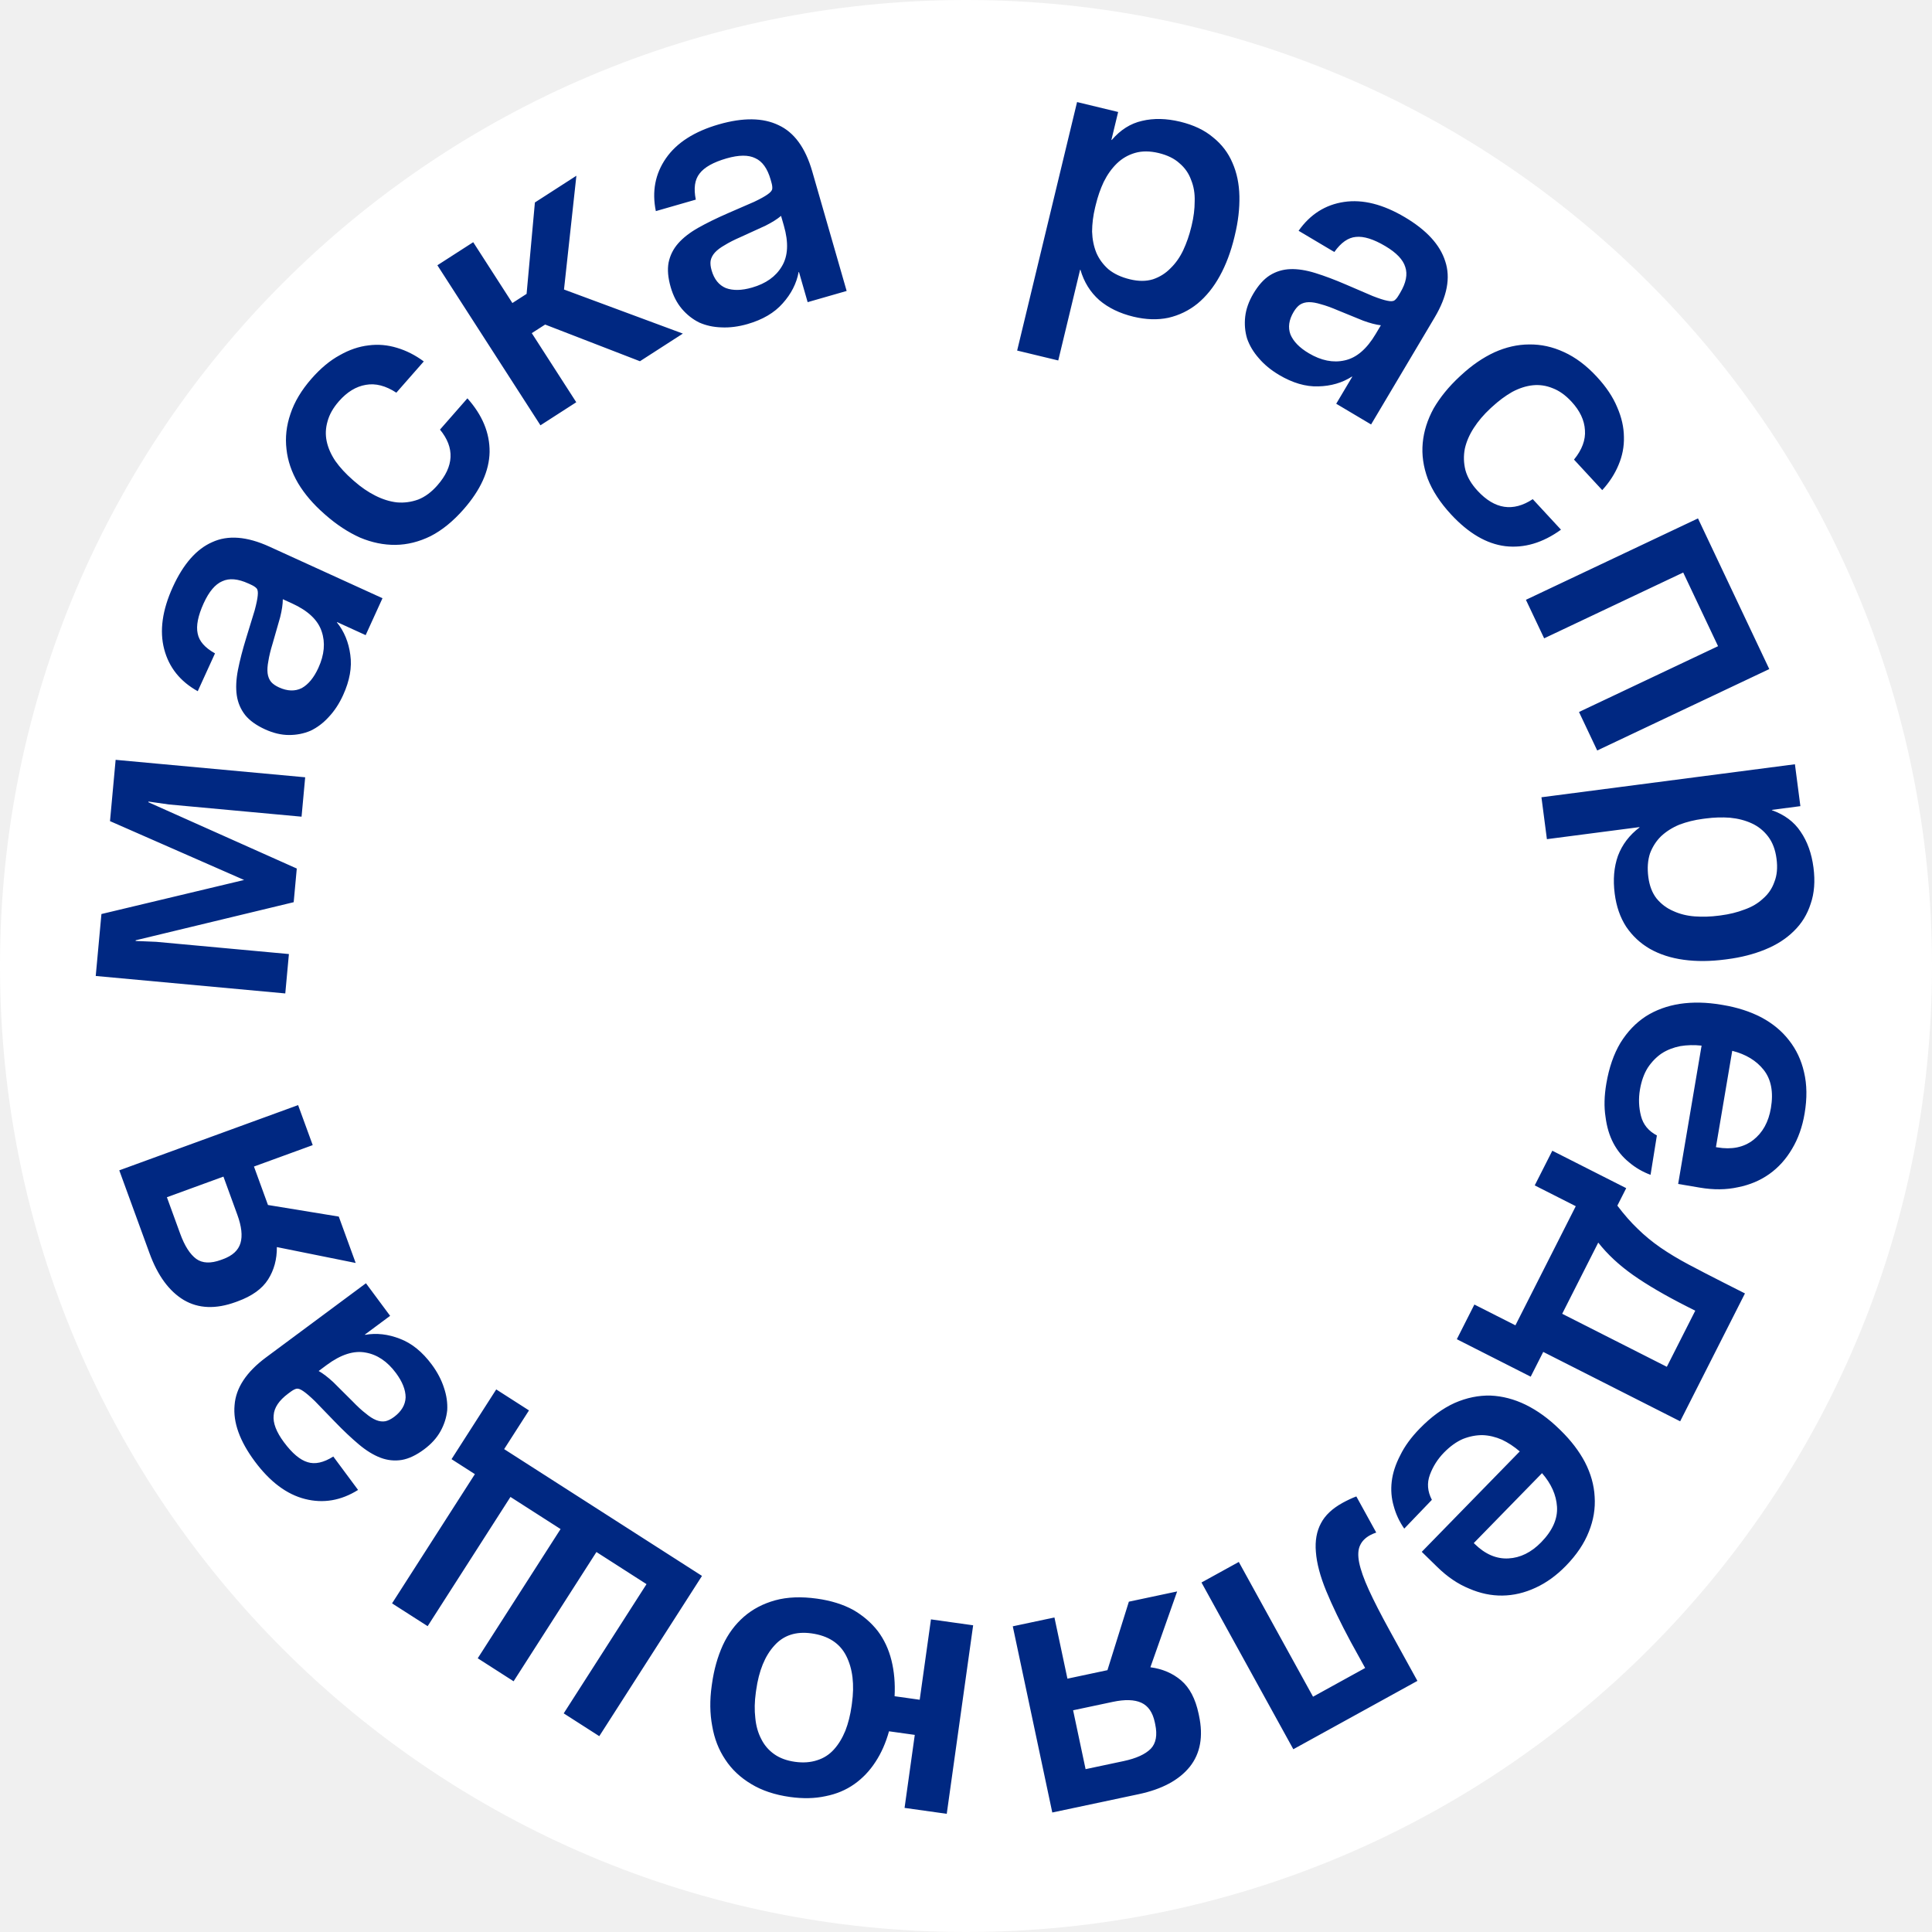
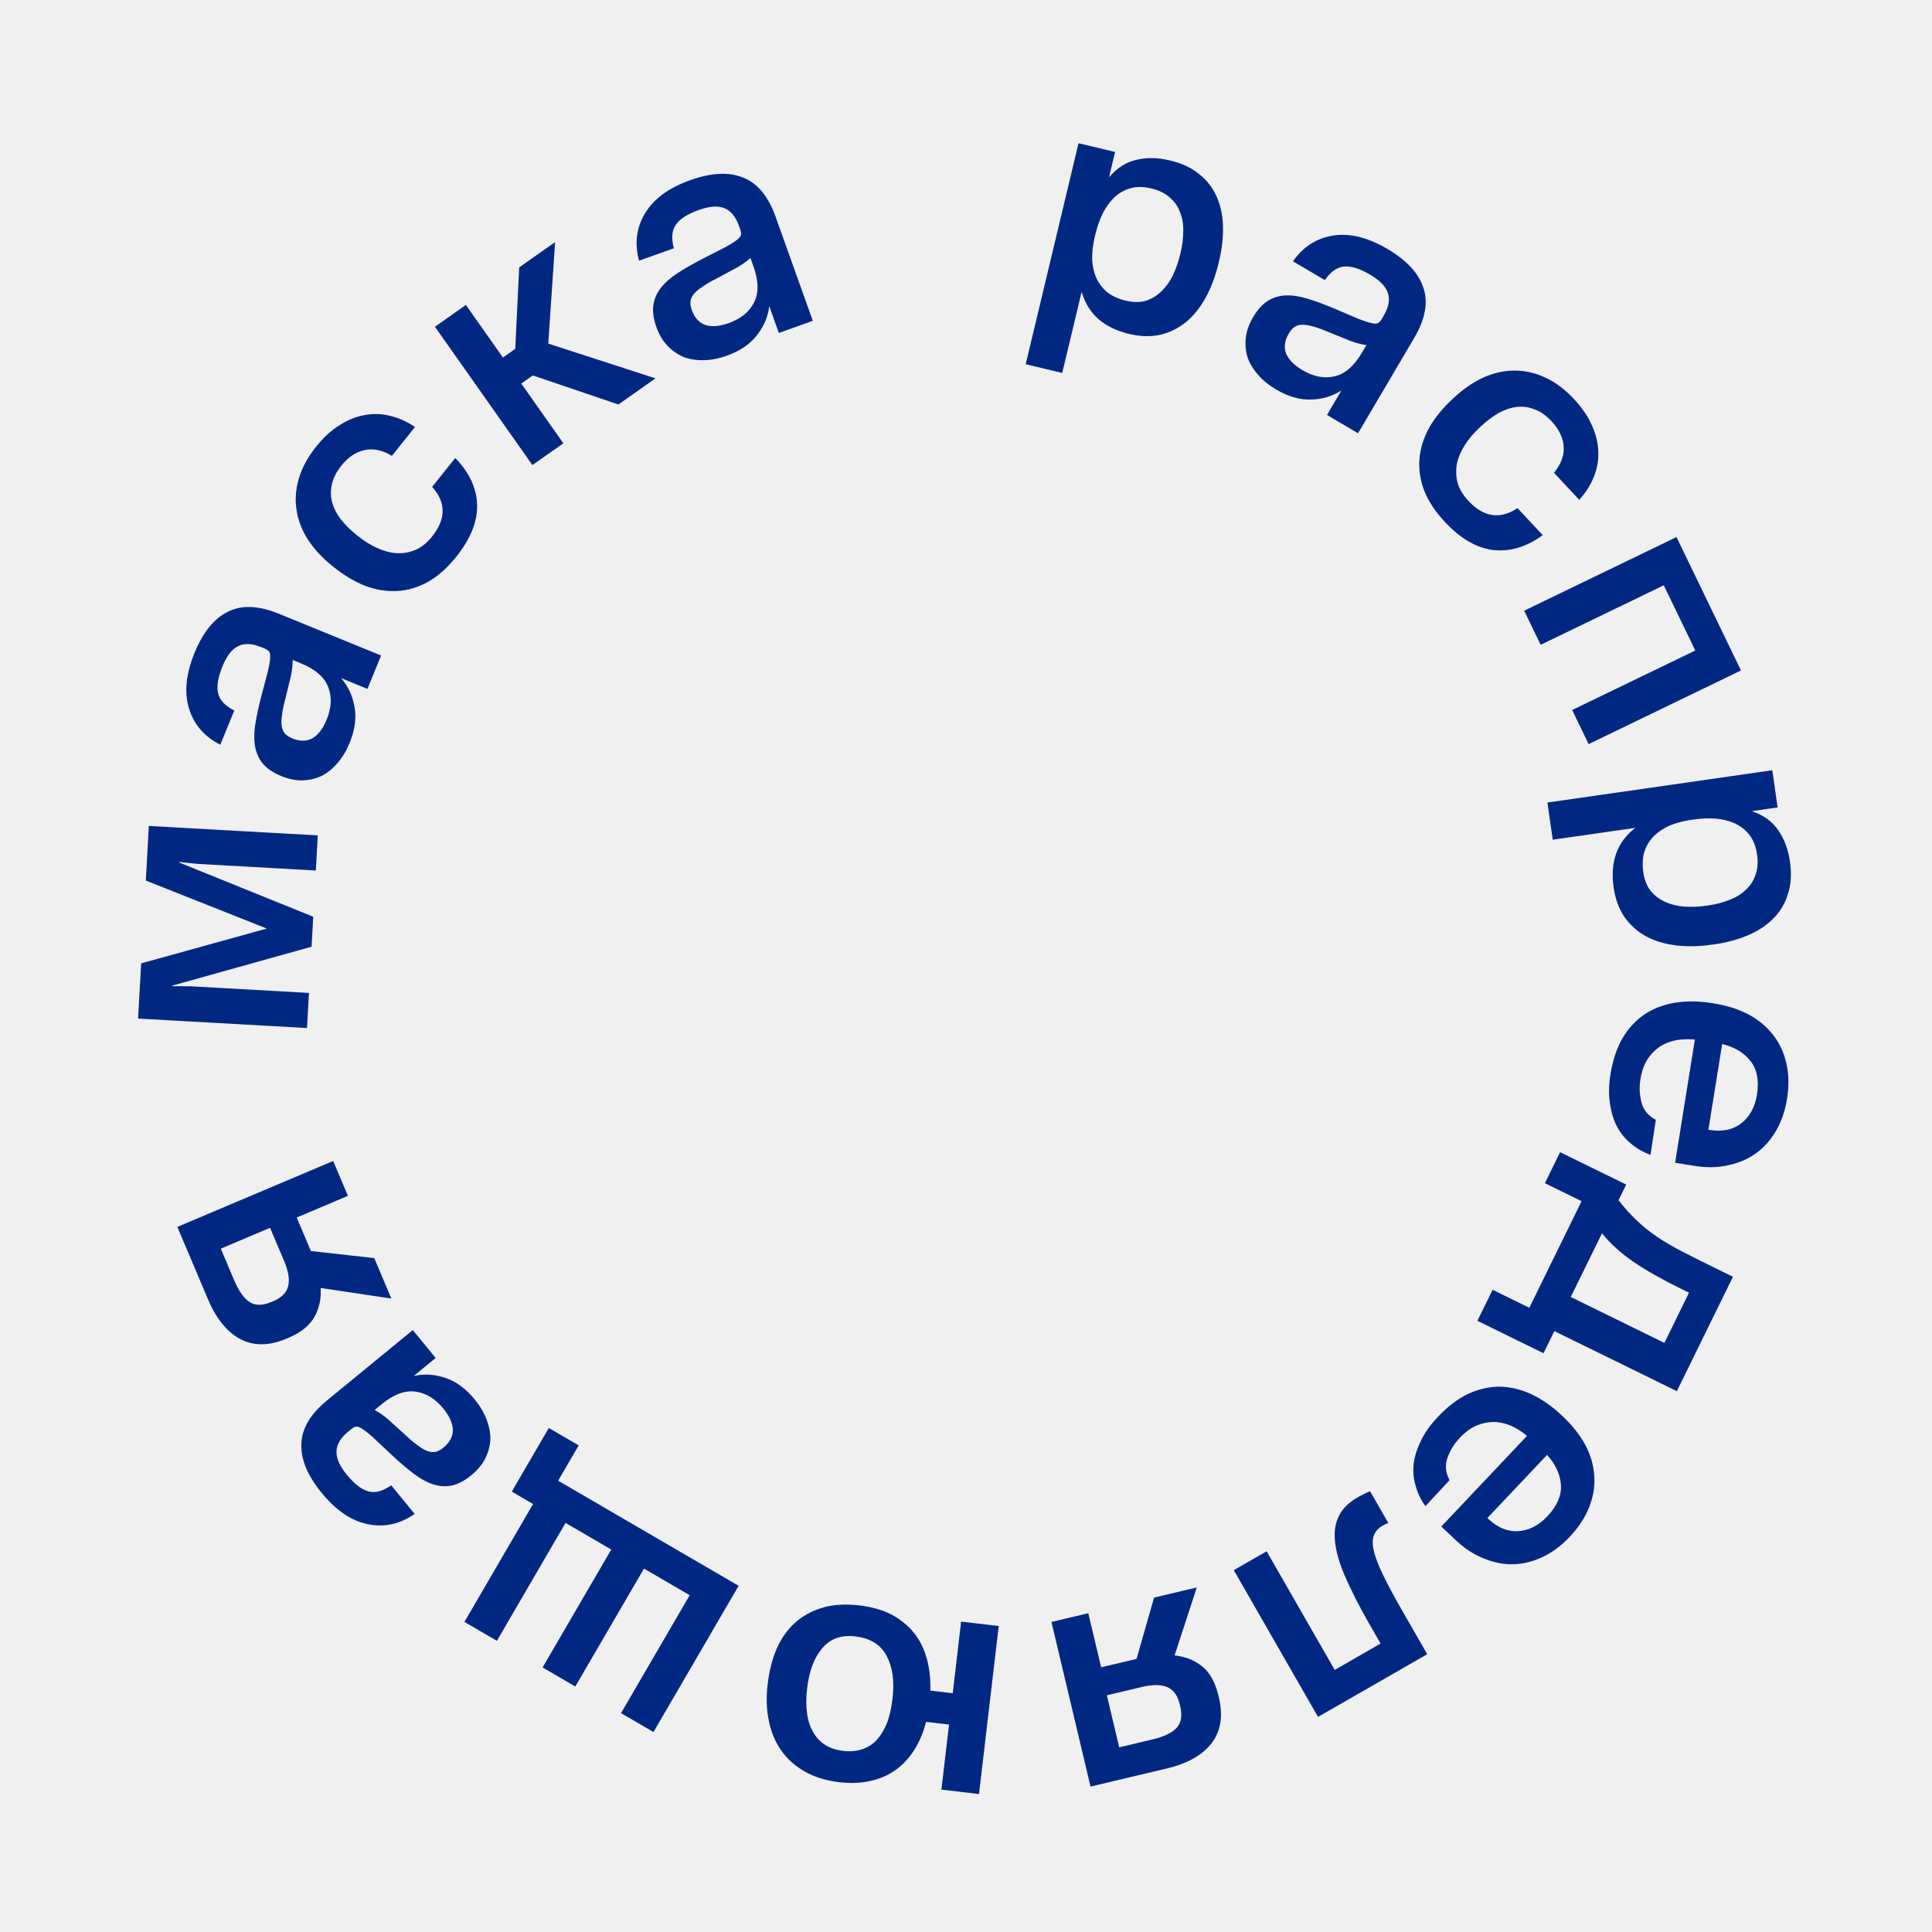
- <svg xmlns="http://www.w3.org/2000/svg" width="80" height="80" viewBox="0 0 80 80" fill="none">
-   <g clip-path="url(#clip0_8397_50)">
-     <path d="M40 80C62.091 80 80 62.091 80 40C80 17.909 62.091 0 40 0C17.909 0 0 17.909 0 40C0 62.091 17.909 80 40 80Z" fill="white" />
-     <path d="M44.599 4.226L46.3 4.637L46.021 5.793L46.035 5.797C46.396 5.375 46.815 5.111 47.291 5.005C47.77 4.89 48.296 4.902 48.867 5.039C49.421 5.173 49.873 5.387 50.224 5.683C50.587 5.972 50.857 6.325 51.034 6.743C51.214 7.151 51.31 7.611 51.321 8.122C51.332 8.634 51.27 9.171 51.134 9.733L51.115 9.815C50.968 10.423 50.767 10.96 50.51 11.426C50.254 11.893 49.946 12.274 49.586 12.572C49.229 12.86 48.826 13.056 48.379 13.159C47.934 13.253 47.453 13.238 46.935 13.114C46.364 12.976 45.891 12.746 45.517 12.426C45.145 12.096 44.886 11.679 44.739 11.173L44.725 11.169L43.82 14.926L42.118 14.516L44.599 4.226ZM46.79 11.566C47.144 11.652 47.461 11.651 47.741 11.565C48.023 11.47 48.266 11.317 48.47 11.107C48.684 10.899 48.859 10.649 48.997 10.356C49.137 10.054 49.246 9.739 49.325 9.412L49.345 9.331C49.428 8.986 49.469 8.655 49.469 8.338C49.48 8.014 49.431 7.719 49.322 7.453C49.225 7.18 49.064 6.949 48.841 6.761C48.629 6.566 48.341 6.425 47.978 6.337C47.615 6.25 47.289 6.248 47 6.332C46.711 6.416 46.46 6.562 46.247 6.769C46.033 6.977 45.852 7.231 45.703 7.531C45.565 7.824 45.456 8.139 45.375 8.475L45.345 8.597C45.264 8.933 45.223 9.264 45.221 9.59C45.231 9.909 45.29 10.201 45.398 10.468C45.509 10.725 45.675 10.952 45.897 11.149C46.129 11.34 46.427 11.479 46.79 11.566ZM52.962 15.524C52.625 15.323 52.344 15.092 52.121 14.828C51.901 14.578 51.74 14.309 51.64 14.021C51.552 13.73 51.526 13.427 51.561 13.112C51.597 12.796 51.71 12.478 51.9 12.157C52.105 11.812 52.331 11.56 52.577 11.403C52.835 11.241 53.12 11.155 53.43 11.144C53.741 11.133 54.088 11.188 54.473 11.308C54.858 11.428 55.283 11.588 55.75 11.79C56.217 11.991 56.58 12.147 56.84 12.258C57.104 12.361 57.305 12.426 57.441 12.452C57.585 12.484 57.686 12.478 57.743 12.437C57.801 12.395 57.858 12.326 57.915 12.229L57.98 12.121C58.223 11.712 58.292 11.357 58.189 11.056C58.098 10.753 57.824 10.465 57.366 10.193C56.877 9.902 56.469 9.775 56.145 9.81C55.825 9.837 55.527 10.045 55.252 10.435L53.772 9.556C54.252 8.875 54.879 8.477 55.654 8.362C56.428 8.246 57.268 8.458 58.175 8.996C59.074 9.53 59.63 10.138 59.844 10.819C60.071 11.496 59.925 12.273 59.405 13.147L56.774 17.576L55.33 16.718L55.995 15.599L55.983 15.592C55.579 15.851 55.113 15.987 54.585 15.999C54.065 16.016 53.524 15.857 52.962 15.524ZM54.194 14.627C54.708 14.932 55.203 15.031 55.68 14.923C56.164 14.82 56.592 14.456 56.964 13.83L57.179 13.469C56.975 13.446 56.731 13.382 56.446 13.278C56.165 13.165 55.815 13.023 55.397 12.85C55.129 12.735 54.897 12.651 54.7 12.599C54.507 12.539 54.34 12.51 54.197 12.512C54.055 12.514 53.931 12.549 53.826 12.617C53.733 12.681 53.646 12.782 53.565 12.918C53.37 13.247 53.326 13.558 53.435 13.85C53.556 14.139 53.809 14.399 54.194 14.627ZM60.084 21.3C59.635 20.814 59.313 20.322 59.121 19.826C58.936 19.324 58.866 18.829 58.912 18.342C58.957 17.855 59.108 17.379 59.363 16.913C59.633 16.448 59.993 16.006 60.445 15.588L60.507 15.531C60.945 15.125 61.4 14.813 61.871 14.593C62.355 14.374 62.838 14.264 63.32 14.263C63.809 14.256 64.287 14.36 64.754 14.576C65.235 14.793 65.691 15.135 66.121 15.601C66.508 16.018 66.789 16.439 66.964 16.862C67.146 17.278 67.239 17.688 67.243 18.091C67.254 18.488 67.18 18.875 67.02 19.252C66.867 19.622 66.642 19.97 66.345 20.295L65.176 19.031C65.509 18.622 65.66 18.215 65.629 17.811C65.606 17.4 65.42 17.006 65.071 16.63C64.824 16.363 64.564 16.177 64.29 16.074C64.024 15.965 63.751 15.925 63.472 15.953C63.194 15.982 62.91 16.073 62.62 16.227C62.336 16.388 62.054 16.598 61.773 16.858L61.711 16.915C61.437 17.169 61.209 17.437 61.026 17.721C60.843 18.004 60.72 18.29 60.656 18.578C60.598 18.873 60.606 19.171 60.681 19.471C60.762 19.765 60.929 20.048 61.183 20.322C61.892 21.09 62.654 21.205 63.468 20.669L64.637 21.933C63.883 22.478 63.114 22.706 62.332 22.616C61.556 22.52 60.807 22.081 60.084 21.3ZM70.31 21.466L73.262 27.705L66.137 31.076L65.383 29.482L71.141 26.757L69.698 23.707L63.94 26.432L63.185 24.837L70.31 21.466ZM74.324 31.646L74.55 33.381L73.37 33.535L73.371 33.549C73.895 33.735 74.291 34.031 74.56 34.439C74.839 34.845 75.016 35.339 75.092 35.922C75.166 36.487 75.127 36.986 74.977 37.42C74.837 37.861 74.604 38.24 74.278 38.556C73.961 38.87 73.566 39.124 73.092 39.317C72.618 39.511 72.095 39.645 71.521 39.719L71.438 39.73C70.817 39.811 70.244 39.815 69.717 39.742C69.19 39.67 68.723 39.519 68.317 39.289C67.919 39.059 67.593 38.753 67.336 38.373C67.088 37.991 66.93 37.536 66.862 37.008C66.786 36.425 66.831 35.902 66.996 35.438C67.171 34.973 67.468 34.581 67.888 34.263L67.886 34.249L64.054 34.748L63.828 33.013L74.324 31.646ZM68.254 36.319C68.301 36.68 68.415 36.975 68.596 37.206C68.786 37.435 69.015 37.608 69.284 37.723C69.555 37.848 69.852 37.922 70.175 37.946C70.507 37.969 70.84 37.959 71.173 37.915L71.256 37.904C71.608 37.858 71.932 37.779 72.228 37.665C72.534 37.559 72.792 37.408 73.001 37.211C73.222 37.022 73.379 36.79 73.475 36.514C73.582 36.246 73.611 35.927 73.562 35.557C73.514 35.187 73.399 34.882 73.217 34.642C73.035 34.402 72.809 34.219 72.539 34.095C72.269 33.97 71.967 33.892 71.633 33.86C71.31 33.836 70.977 33.846 70.635 33.891L70.51 33.907C70.167 33.952 69.844 34.032 69.539 34.147C69.244 34.27 68.992 34.43 68.782 34.626C68.582 34.822 68.429 35.058 68.324 35.336C68.229 35.621 68.206 35.949 68.254 36.319ZM66.514 44.873C66.626 44.21 66.821 43.647 67.099 43.182C67.385 42.72 67.736 42.353 68.151 42.083C68.564 41.821 69.034 41.65 69.558 41.568C70.093 41.488 70.663 41.5 71.271 41.603L71.354 41.617C71.943 41.716 72.468 41.886 72.929 42.125C73.398 42.375 73.78 42.69 74.075 43.071C74.379 43.454 74.588 43.897 74.702 44.399C74.824 44.911 74.831 45.481 74.725 46.107C74.632 46.659 74.46 47.145 74.208 47.567C73.956 47.997 73.641 48.346 73.264 48.614C72.888 48.881 72.455 49.064 71.965 49.161C71.483 49.268 70.957 49.274 70.386 49.177L69.489 49.025L70.459 43.297C70.152 43.264 69.857 43.271 69.575 43.318C69.291 43.374 69.037 43.473 68.814 43.615C68.59 43.766 68.395 43.965 68.231 44.212C68.075 44.46 67.967 44.764 67.906 45.122C67.844 45.49 67.858 45.853 67.949 46.209C68.04 46.565 68.26 46.834 68.608 47.016L68.346 48.647C68.016 48.525 67.719 48.352 67.454 48.127C67.188 47.912 66.972 47.648 66.807 47.336C66.642 47.024 66.533 46.66 66.481 46.244C66.417 45.836 66.428 45.379 66.514 44.873ZM71.053 47.501L71.108 47.51C71.707 47.612 72.202 47.511 72.594 47.208C72.986 46.905 73.231 46.464 73.329 45.884C73.441 45.222 73.341 44.694 73.029 44.3C72.725 43.917 72.291 43.654 71.728 43.512L71.053 47.501ZM67.338 49.199L66.971 49.923C67.253 50.296 67.535 50.617 67.817 50.886C68.104 51.167 68.418 51.425 68.759 51.661C69.108 51.901 69.493 52.132 69.913 52.356C70.342 52.584 70.831 52.837 71.38 53.115L72.255 53.558L69.572 58.853L63.902 55.98L63.383 57.005L60.324 55.454L61.051 54.018L62.75 54.879L65.249 49.946L63.55 49.085L64.278 47.649L67.338 49.199ZM64.687 54.401L69.02 56.596L70.197 54.273L69.835 54.09C68.944 53.638 68.206 53.207 67.619 52.794C67.041 52.386 66.562 51.939 66.18 51.453L64.687 54.401ZM58.79 59.151C59.259 58.67 59.74 58.317 60.233 58.094C60.731 57.876 61.228 57.775 61.724 57.788C62.212 57.809 62.696 57.935 63.174 58.167C63.658 58.405 64.121 58.739 64.562 59.17L64.622 59.228C65.05 59.646 65.385 60.084 65.628 60.543C65.871 61.015 66.006 61.492 66.031 61.974C66.064 62.462 65.984 62.944 65.792 63.422C65.6 63.913 65.282 64.385 64.839 64.839C64.447 65.24 64.029 65.542 63.582 65.746C63.13 65.956 62.672 66.063 62.21 66.069C61.748 66.075 61.288 65.978 60.831 65.779C60.373 65.593 59.937 65.298 59.523 64.894L58.872 64.258L62.93 60.1C62.696 59.899 62.45 59.737 62.191 59.614C61.926 59.499 61.661 59.436 61.397 59.426C61.126 59.423 60.853 59.475 60.577 59.584C60.308 59.7 60.046 59.888 59.792 60.148C59.531 60.415 59.337 60.721 59.209 61.066C59.081 61.411 59.109 61.757 59.291 62.105L58.147 63.297C57.946 63.009 57.8 62.697 57.71 62.361C57.614 62.033 57.587 61.693 57.629 61.343C57.67 60.992 57.788 60.631 57.982 60.259C58.162 59.888 58.431 59.518 58.79 59.151ZM61.026 63.895L61.066 63.934C61.5 64.358 61.964 64.557 62.459 64.531C62.953 64.506 63.406 64.282 63.817 63.862C64.286 63.381 64.505 62.89 64.472 62.388C64.44 61.9 64.233 61.438 63.852 61L61.026 63.895ZM55.591 62.231C55.796 62.119 55.986 62.03 56.163 61.964L56.987 63.46C56.897 63.489 56.81 63.526 56.729 63.571C56.532 63.679 56.396 63.818 56.319 63.988C56.234 64.163 56.221 64.4 56.279 64.698C56.341 65.005 56.475 65.384 56.681 65.835C56.891 66.294 57.181 66.859 57.55 67.53L58.692 69.602L53.554 72.432L49.751 65.528L51.296 64.677L54.37 70.257L56.528 69.068L55.933 67.989C55.509 67.2 55.17 66.497 54.916 65.88C54.666 65.272 54.523 64.732 54.488 64.262C54.449 63.804 54.519 63.408 54.698 63.075C54.868 62.747 55.166 62.466 55.591 62.231ZM47.635 69.038C48.135 69.104 48.56 69.286 48.91 69.584C49.259 69.882 49.5 70.341 49.632 70.962L49.649 71.044C49.831 71.902 49.704 72.607 49.267 73.157C48.822 73.71 48.115 74.089 47.147 74.294L43.573 75.052L41.937 67.342L43.662 66.976L44.2 69.51L45.857 69.158L46.744 66.322L48.743 65.898L47.635 69.038ZM44.435 70.819L44.952 73.257L46.527 72.923C47.047 72.812 47.422 72.642 47.65 72.413C47.868 72.185 47.93 71.847 47.835 71.4L47.818 71.318C47.731 70.907 47.545 70.636 47.259 70.506C46.974 70.376 46.58 70.364 46.078 70.471L44.435 70.819ZM39.203 75.106L37.456 74.861L37.879 71.838L36.812 71.689C36.678 72.17 36.492 72.591 36.253 72.954C36.013 73.325 35.72 73.633 35.375 73.877C35.029 74.121 34.634 74.287 34.188 74.375C33.741 74.473 33.249 74.484 32.713 74.409C32.084 74.321 31.549 74.142 31.106 73.873C30.654 73.602 30.296 73.265 30.032 72.86C29.759 72.454 29.579 71.991 29.491 71.47C29.394 70.957 29.386 70.404 29.469 69.813L29.483 69.716C29.564 69.133 29.714 68.603 29.931 68.124C30.148 67.655 30.439 67.263 30.803 66.946C31.168 66.629 31.6 66.403 32.1 66.265C32.6 66.128 33.178 66.105 33.834 66.197C34.408 66.277 34.904 66.432 35.325 66.66C35.734 66.897 36.075 67.189 36.347 67.538C36.609 67.886 36.798 68.289 36.913 68.749C37.027 69.207 37.071 69.704 37.043 70.237L38.083 70.383L38.549 67.055L40.296 67.3L39.203 75.106ZM33.605 67.635C32.958 67.544 32.444 67.713 32.064 68.14C31.674 68.566 31.423 69.182 31.311 69.986L31.297 70.083C31.244 70.462 31.237 70.814 31.276 71.14C31.306 71.465 31.388 71.754 31.522 72.009C31.647 72.262 31.825 72.47 32.057 72.635C32.288 72.799 32.575 72.905 32.917 72.953C33.259 73.001 33.568 72.978 33.845 72.885C34.112 72.8 34.34 72.653 34.529 72.444C34.719 72.235 34.878 71.974 35.006 71.662C35.124 71.358 35.209 71.017 35.263 70.638L35.276 70.541C35.386 69.755 35.308 69.099 35.043 68.572C34.778 68.044 34.298 67.732 33.605 67.635ZM20.876 60.005L29.068 65.255L24.815 71.891L23.342 70.947L26.771 65.596L24.697 64.266L21.267 69.618L19.782 68.666L23.212 63.315L21.137 61.985L17.708 67.336L16.234 66.392L19.664 61.041L18.697 60.421L20.548 57.533L21.904 58.402L20.876 60.005ZM17.878 56.502C18.111 56.817 18.28 57.139 18.385 57.468C18.492 57.784 18.536 58.094 18.518 58.398C18.486 58.7 18.393 58.99 18.239 59.267C18.084 59.545 17.857 59.795 17.558 60.017C17.235 60.257 16.93 60.401 16.642 60.452C16.342 60.501 16.046 60.471 15.755 60.361C15.465 60.251 15.165 60.067 14.857 59.808C14.548 59.548 14.217 59.236 13.864 58.87C13.512 58.505 13.237 58.22 13.04 58.018C12.836 57.821 12.676 57.684 12.56 57.606C12.44 57.522 12.344 57.488 12.275 57.504C12.206 57.521 12.127 57.562 12.037 57.629L11.935 57.704C11.553 57.988 11.352 58.288 11.332 58.605C11.298 58.921 11.44 59.292 11.757 59.719C12.097 60.176 12.423 60.452 12.736 60.545C13.042 60.643 13.397 60.566 13.801 60.312L14.827 61.695C14.121 62.137 13.389 62.262 12.63 62.07C11.871 61.878 11.178 61.358 10.549 60.511C9.926 59.672 9.647 58.897 9.713 58.186C9.765 57.473 10.199 56.813 11.016 56.207L15.153 53.137L16.154 54.486L15.109 55.262L15.117 55.273C15.59 55.189 16.072 55.244 16.564 55.437C17.05 55.622 17.488 55.977 17.878 56.502ZM16.395 56.853C16.039 56.373 15.62 56.091 15.139 56.007C14.652 55.915 14.117 56.086 13.532 56.519L13.195 56.77C13.373 56.87 13.574 57.023 13.797 57.229C14.013 57.441 14.28 57.708 14.6 58.028C14.802 58.238 14.984 58.406 15.146 58.529C15.3 58.659 15.443 58.75 15.576 58.803C15.708 58.856 15.836 58.872 15.959 58.85C16.069 58.826 16.188 58.767 16.316 58.673C16.623 58.444 16.783 58.175 16.796 57.863C16.795 57.549 16.662 57.213 16.395 56.853ZM11.464 51.639C11.469 52.144 11.348 52.59 11.102 52.978C10.857 53.366 10.435 53.669 9.839 53.886L9.76 53.915C8.936 54.215 8.221 54.188 7.614 53.833C7.005 53.469 6.53 52.823 6.191 51.893L4.939 48.461L12.344 45.76L12.949 47.417L10.516 48.304L11.096 49.896L14.028 50.376L14.728 52.297L11.464 51.639ZM9.252 48.721L6.911 49.575L7.462 51.087C7.644 51.587 7.865 51.934 8.125 52.127C8.381 52.312 8.724 52.326 9.153 52.169L9.232 52.14C9.627 51.996 9.869 51.774 9.958 51.473C10.047 51.173 10.003 50.781 9.827 50.299L9.252 48.721ZM3.964 40.413L4.2 37.848L10.108 36.438L4.555 34.001L4.788 31.463L12.637 32.186L12.487 33.817L6.994 33.311L6.148 33.191L6.145 33.219L12.289 35.964L12.161 37.358L5.619 38.935L5.616 38.963L6.47 38.999L11.963 39.505L11.813 41.136L3.964 40.413ZM14.208 28.782C14.046 29.139 13.845 29.443 13.608 29.694C13.383 29.94 13.133 30.128 12.858 30.259C12.578 30.378 12.279 30.436 11.962 30.435C11.644 30.434 11.316 30.356 10.976 30.201C10.611 30.034 10.337 29.837 10.153 29.61C9.965 29.37 9.849 29.097 9.804 28.789C9.76 28.482 9.777 28.13 9.854 27.735C9.932 27.34 10.046 26.899 10.196 26.413C10.345 25.928 10.461 25.55 10.544 25.279C10.617 25.005 10.66 24.799 10.672 24.661C10.688 24.514 10.672 24.415 10.624 24.362C10.576 24.309 10.501 24.26 10.399 24.213L10.285 24.161C9.852 23.963 9.491 23.933 9.204 24.068C8.912 24.191 8.655 24.495 8.434 24.979C8.198 25.497 8.115 25.915 8.185 26.234C8.246 26.55 8.485 26.823 8.903 27.055L8.188 28.621C7.46 28.217 6.996 27.636 6.798 26.879C6.6 26.122 6.719 25.263 7.157 24.304C7.591 23.353 8.135 22.734 8.789 22.448C9.438 22.149 10.226 22.211 11.151 22.633L15.838 24.771L15.141 26.3L13.957 25.759L13.951 25.772C14.252 26.145 14.437 26.594 14.506 27.118C14.579 27.633 14.479 28.188 14.208 28.782ZM13.184 27.654C13.432 27.11 13.477 26.608 13.319 26.145C13.164 25.675 12.756 25.288 12.093 24.986L11.711 24.812C11.71 25.017 11.673 25.266 11.6 25.561C11.518 25.852 11.415 26.215 11.288 26.65C11.202 26.929 11.144 27.169 11.113 27.37C11.074 27.568 11.064 27.738 11.081 27.879C11.099 28.02 11.147 28.14 11.226 28.237C11.3 28.322 11.409 28.398 11.553 28.464C11.901 28.622 12.215 28.632 12.494 28.493C12.768 28.341 12.998 28.061 13.184 27.654ZM19.198 21.088C18.761 21.586 18.306 21.956 17.832 22.199C17.352 22.435 16.867 22.556 16.378 22.562C15.889 22.567 15.399 22.467 14.909 22.261C14.419 22.041 13.942 21.729 13.479 21.323L13.416 21.267C12.967 20.873 12.609 20.453 12.342 20.008C12.074 19.549 11.914 19.08 11.863 18.601C11.805 18.115 11.859 17.629 12.026 17.142C12.191 16.641 12.483 16.153 12.902 15.676C13.277 15.248 13.666 14.925 14.069 14.707C14.464 14.482 14.862 14.347 15.263 14.301C15.656 14.249 16.049 14.283 16.44 14.403C16.824 14.517 17.194 14.704 17.548 14.966L16.412 16.26C15.97 15.971 15.55 15.863 15.151 15.935C14.745 16.002 14.373 16.228 14.035 16.614C13.795 16.887 13.638 17.165 13.563 17.448C13.482 17.724 13.47 18 13.528 18.274C13.586 18.548 13.706 18.821 13.889 19.093C14.078 19.359 14.317 19.618 14.605 19.87L14.668 19.925C14.948 20.172 15.239 20.371 15.54 20.523C15.841 20.675 16.138 20.768 16.431 20.802C16.731 20.829 17.026 20.79 17.317 20.685C17.6 20.574 17.865 20.378 18.111 20.097C18.801 19.311 18.837 18.542 18.219 17.789L19.354 16.494C19.975 17.188 20.281 17.928 20.273 18.716C20.258 19.497 19.9 20.288 19.198 21.088ZM22.573 13.439L22.02 13.795L23.862 16.656L22.379 17.611L18.111 10.984L19.595 10.029L21.217 12.548L21.805 12.169L22.149 8.384L23.867 7.277L23.354 11.988L28.276 13.813L26.499 14.958L22.573 13.439ZM30.951 13.419C30.574 13.527 30.213 13.573 29.869 13.556C29.535 13.545 29.229 13.478 28.951 13.354C28.679 13.218 28.44 13.03 28.234 12.788C28.029 12.546 27.874 12.246 27.771 11.887C27.66 11.501 27.631 11.165 27.684 10.877C27.744 10.579 27.876 10.312 28.081 10.079C28.286 9.845 28.564 9.629 28.914 9.431C29.265 9.233 29.674 9.033 30.14 8.83C30.606 8.628 30.969 8.47 31.228 8.357C31.484 8.235 31.668 8.133 31.781 8.052C31.902 7.969 31.968 7.892 31.977 7.821C31.985 7.75 31.974 7.661 31.943 7.554L31.909 7.433C31.777 6.975 31.566 6.681 31.276 6.551C30.992 6.409 30.595 6.412 30.084 6.559C29.537 6.717 29.165 6.926 28.968 7.186C28.768 7.438 28.716 7.798 28.812 8.266L27.157 8.742C26.99 7.926 27.13 7.196 27.576 6.553C28.022 5.91 28.752 5.442 29.766 5.15C30.77 4.861 31.594 4.872 32.237 5.182C32.886 5.481 33.351 6.119 33.633 7.097L35.058 12.048L33.443 12.512L33.083 11.261L33.07 11.265C32.982 11.737 32.762 12.169 32.409 12.562C32.065 12.953 31.579 13.238 30.951 13.419ZM31.142 11.907C31.716 11.742 32.127 11.449 32.375 11.028C32.632 10.604 32.66 10.043 32.458 9.343L32.342 8.939C32.186 9.072 31.972 9.206 31.701 9.343C31.427 9.47 31.083 9.627 30.671 9.814C30.403 9.93 30.183 10.042 30.01 10.15C29.834 10.249 29.699 10.351 29.603 10.456C29.507 10.562 29.448 10.676 29.425 10.799C29.408 10.911 29.422 11.043 29.466 11.195C29.572 11.563 29.768 11.807 30.056 11.928C30.35 12.038 30.712 12.031 31.142 11.907Z" fill="#002882" />
+ <svg xmlns="http://www.w3.org/2000/svg" width="90" height="90" viewBox="0 0 90 90" fill="none">
+   <g clip-path="url(#clip0_8425_1221)">
+     <path d="M50.242 6.672L51.945 7.079L51.668 8.236L51.681 8.239C52.042 7.817 52.46 7.552 52.937 7.446C53.415 7.33 53.941 7.34 54.512 7.477C55.066 7.609 55.519 7.823 55.87 8.118C56.233 8.407 56.504 8.759 56.683 9.176C56.864 9.584 56.96 10.044 56.972 10.555C56.984 11.067 56.923 11.604 56.788 12.167L56.769 12.248C56.623 12.857 56.423 13.394 56.167 13.861C55.911 14.328 55.604 14.71 55.245 15.008C54.888 15.297 54.486 15.493 54.039 15.598C53.594 15.693 53.113 15.678 52.595 15.555C52.023 15.418 51.55 15.19 51.176 14.87C50.803 14.541 50.543 14.123 50.395 13.618L50.382 13.615L49.483 17.373L47.781 16.966L50.242 6.672ZM52.447 14.008C52.801 14.092 53.118 14.091 53.398 14.005C53.68 13.909 53.923 13.756 54.127 13.546C54.339 13.337 54.514 13.087 54.652 12.793C54.791 12.491 54.9 12.176 54.978 11.849L54.998 11.768C55.08 11.422 55.121 11.092 55.12 10.775C55.13 10.451 55.081 10.156 54.972 9.89C54.874 9.617 54.713 9.387 54.489 9.199C54.277 9.004 53.989 8.863 53.626 8.776C53.263 8.69 52.937 8.688 52.648 8.773C52.359 8.857 52.108 9.004 51.895 9.212C51.682 9.42 51.502 9.674 51.353 9.975C51.215 10.268 51.107 10.583 51.026 10.919L50.997 11.041C50.917 11.377 50.876 11.708 50.875 12.034C50.885 12.353 50.944 12.646 51.054 12.912C51.165 13.168 51.331 13.395 51.553 13.592C51.786 13.782 52.084 13.921 52.447 14.008ZM59.444 18.143C59.106 17.944 58.825 17.714 58.6 17.451C58.379 17.202 58.218 16.933 58.116 16.646C58.027 16.355 58 16.052 58.034 15.737C58.069 15.421 58.181 15.102 58.37 14.781C58.574 14.435 58.798 14.183 59.044 14.024C59.302 13.862 59.586 13.775 59.896 13.762C60.207 13.75 60.554 13.804 60.94 13.922C61.325 14.041 61.751 14.2 62.218 14.399C62.686 14.599 63.05 14.754 63.31 14.864C63.575 14.966 63.775 15.03 63.912 15.056C64.056 15.087 64.157 15.081 64.214 15.039C64.271 14.997 64.328 14.928 64.385 14.831L64.449 14.723C64.691 14.312 64.759 13.957 64.654 13.657C64.562 13.354 64.287 13.067 63.829 12.797C63.338 12.508 62.931 12.382 62.606 12.418C62.286 12.446 61.989 12.656 61.715 13.047L60.232 12.173C60.71 11.49 61.336 11.09 62.109 10.972C62.883 10.853 63.724 11.062 64.633 11.597C65.534 12.128 66.092 12.733 66.309 13.414C66.539 14.09 66.395 14.867 65.879 15.744L63.263 20.183L61.816 19.33L62.477 18.208L62.465 18.201C62.062 18.462 61.596 18.599 61.068 18.613C60.548 18.631 60.007 18.475 59.444 18.143ZM60.673 17.243C61.188 17.546 61.683 17.643 62.159 17.533C62.644 17.429 63.071 17.063 63.44 16.435L63.653 16.074C63.45 16.051 63.205 15.988 62.919 15.885C62.638 15.774 62.288 15.632 61.869 15.461C61.601 15.346 61.368 15.263 61.171 15.212C60.978 15.153 60.811 15.125 60.668 15.127C60.526 15.13 60.402 15.165 60.297 15.234C60.205 15.298 60.118 15.399 60.038 15.536C59.843 15.866 59.801 16.176 59.911 16.468C60.033 16.757 60.287 17.015 60.673 17.243ZM67.311 24.317C66.859 23.832 66.536 23.342 66.341 22.847C66.154 22.345 66.082 21.851 66.125 21.363C66.168 20.876 66.317 20.399 66.571 19.933C66.838 19.466 67.196 19.023 67.647 18.603L67.708 18.546C68.145 18.138 68.598 17.823 69.068 17.602C69.551 17.381 70.034 17.269 70.516 17.265C71.005 17.256 71.483 17.358 71.951 17.573C72.433 17.787 72.89 18.127 73.323 18.591C73.711 19.007 73.994 19.426 74.171 19.848C74.355 20.264 74.45 20.673 74.456 21.076C74.468 21.473 74.395 21.86 74.237 22.238C74.086 22.609 73.862 22.958 73.567 23.284L72.392 22.025C72.723 21.614 72.873 21.207 72.841 20.803C72.815 20.392 72.627 20 72.277 19.624C72.029 19.358 71.767 19.174 71.494 19.072C71.227 18.964 70.954 18.925 70.676 18.955C70.397 18.985 70.113 19.078 69.824 19.233C69.541 19.395 69.26 19.606 68.98 19.867L68.919 19.924C68.646 20.179 68.418 20.449 68.237 20.733C68.055 21.017 67.933 21.304 67.871 21.592C67.814 21.887 67.824 22.185 67.899 22.485C67.981 22.778 68.15 23.061 68.405 23.334C69.118 24.098 69.88 24.21 70.691 23.67L71.866 24.929C71.114 25.478 70.347 25.709 69.564 25.623C68.788 25.53 68.037 25.094 67.311 24.317ZM78.098 25.019L81.102 31.233L74.005 34.664L73.238 33.075L78.973 30.303L77.505 27.266L71.769 30.038L71.002 28.449L78.098 25.019ZM82.561 35.882L82.809 37.614L81.631 37.783L81.633 37.797C82.158 37.976 82.558 38.268 82.833 38.671C83.117 39.074 83.301 39.566 83.385 40.148C83.465 40.712 83.433 41.211 83.288 41.647C83.154 42.091 82.926 42.472 82.604 42.792C82.291 43.11 81.9 43.369 81.428 43.569C80.957 43.768 80.435 43.909 79.862 43.991L79.779 44.003C79.16 44.092 78.587 44.103 78.059 44.038C77.531 43.972 77.062 43.827 76.653 43.603C76.253 43.377 75.922 43.076 75.66 42.699C75.408 42.32 75.244 41.867 75.169 41.341C75.085 40.759 75.123 40.235 75.283 39.769C75.451 39.301 75.743 38.906 76.159 38.582L76.157 38.568L72.332 39.117L72.084 37.385L82.561 35.882ZM76.552 40.633C76.604 40.993 76.722 41.288 76.905 41.516C77.098 41.743 77.33 41.912 77.6 42.024C77.872 42.146 78.17 42.216 78.493 42.236C78.826 42.254 79.159 42.239 79.491 42.192L79.574 42.18C79.925 42.129 80.248 42.045 80.542 41.928C80.847 41.818 81.103 41.663 81.31 41.464C81.528 41.273 81.683 41.038 81.775 40.761C81.878 40.492 81.903 40.172 81.85 39.803C81.797 39.433 81.678 39.13 81.493 38.892C81.308 38.654 81.08 38.475 80.808 38.354C80.536 38.233 80.233 38.158 79.899 38.131C79.575 38.111 79.243 38.126 78.901 38.175L78.776 38.193C78.434 38.242 78.112 38.326 77.808 38.445C77.515 38.572 77.265 38.735 77.058 38.934C76.86 39.132 76.71 39.37 76.609 39.649C76.518 39.936 76.499 40.264 76.552 40.633ZM75.023 50.039C75.129 49.375 75.319 48.81 75.593 48.344C75.875 47.879 76.223 47.509 76.635 47.235C77.046 46.97 77.514 46.795 78.038 46.709C78.572 46.624 79.143 46.631 79.751 46.728L79.834 46.742C80.424 46.836 80.95 47.001 81.413 47.236C81.885 47.482 82.269 47.794 82.568 48.173C82.875 48.553 83.088 48.994 83.206 49.495C83.332 50.007 83.345 50.576 83.244 51.202C83.155 51.755 82.987 52.243 82.74 52.667C82.491 53.1 82.179 53.451 81.805 53.722C81.43 53.993 80.999 54.179 80.51 54.28C80.029 54.392 79.503 54.402 78.931 54.31L78.033 54.166L78.953 48.429C78.646 48.399 78.352 48.408 78.07 48.458C77.786 48.516 77.534 48.617 77.312 48.761C77.089 48.915 76.896 49.115 76.733 49.364C76.58 49.613 76.474 49.917 76.417 50.277C76.357 50.645 76.375 51.007 76.469 51.363C76.563 51.718 76.785 51.986 77.135 52.164L76.887 53.798C76.556 53.678 76.257 53.508 75.99 53.285C75.722 53.072 75.504 52.81 75.337 52.5C75.169 52.189 75.057 51.826 75.001 51.411C74.934 51.003 74.941 50.546 75.023 50.039ZM79.584 52.628L79.639 52.637C80.238 52.733 80.733 52.628 81.122 52.322C81.511 52.016 81.753 51.573 81.846 50.992C81.952 50.329 81.848 49.801 81.532 49.41C81.225 49.03 80.789 48.771 80.225 48.633L79.584 52.628ZM75.755 55.182L75.398 55.911C75.684 56.281 75.971 56.598 76.257 56.863C76.547 57.14 76.864 57.395 77.208 57.626C77.56 57.861 77.948 58.087 78.371 58.305C78.803 58.527 79.295 58.774 79.848 59.045L80.728 59.477L78.115 64.806L72.408 62.008L71.903 63.039L68.823 61.528L69.532 60.083L71.241 60.921L73.676 55.956L71.967 55.118L72.675 53.672L75.755 55.182ZM73.172 60.418L77.534 62.557L78.68 60.219L78.316 60.04C77.419 59.6 76.675 59.178 76.083 58.774C75.5 58.373 75.015 57.933 74.627 57.452L73.172 60.418ZM66.979 66.006C67.44 65.517 67.915 65.157 68.404 64.926C68.9 64.701 69.395 64.591 69.89 64.597C70.379 64.609 70.864 64.728 71.346 64.952C71.835 65.183 72.303 65.51 72.75 65.933L72.811 65.99C73.245 66.401 73.588 66.834 73.838 67.289C74.089 67.757 74.231 68.232 74.264 68.713C74.304 69.2 74.232 69.684 74.047 70.165C73.863 70.658 73.553 71.136 73.117 71.597C72.733 72.004 72.319 72.313 71.876 72.523C71.426 72.74 70.971 72.856 70.509 72.869C70.047 72.882 69.585 72.792 69.125 72.6C68.664 72.422 68.224 72.134 67.803 71.736L67.142 71.111L71.133 66.889C70.897 66.691 70.648 66.533 70.387 66.415C70.12 66.304 69.854 66.245 69.59 66.239C69.319 66.24 69.047 66.297 68.773 66.411C68.505 66.531 68.246 66.723 67.996 66.987C67.74 67.258 67.551 67.567 67.428 67.914C67.306 68.261 67.339 68.607 67.527 68.951L66.402 70.161C66.196 69.877 66.045 69.567 65.95 69.233C65.849 68.906 65.816 68.567 65.852 68.216C65.889 67.865 66.001 67.502 66.188 67.127C66.362 66.752 66.626 66.379 66.979 66.006ZM69.29 70.714L69.33 70.753C69.771 71.169 70.239 71.361 70.733 71.327C71.227 71.294 71.676 71.063 72.08 70.636C72.542 70.147 72.752 69.653 72.712 69.152C72.672 68.665 72.457 68.206 72.069 67.774L69.29 70.714ZM63.257 69.745C63.459 69.629 63.648 69.537 63.824 69.468L64.674 70.95C64.584 70.98 64.498 71.018 64.417 71.065C64.223 71.176 64.089 71.318 64.015 71.489C63.933 71.665 63.924 71.902 63.987 72.2C64.055 72.505 64.195 72.882 64.409 73.329C64.628 73.785 64.928 74.345 65.308 75.008L66.486 77.06L61.399 79.98L57.475 73.144L59.005 72.266L62.176 77.791L64.313 76.564L63.7 75.496C63.262 74.714 62.91 74.017 62.645 73.405C62.385 72.802 62.233 72.265 62.189 71.795C62.142 71.338 62.205 70.941 62.378 70.605C62.543 70.273 62.836 69.987 63.257 69.745ZM54.718 77.116C55.22 77.17 55.649 77.341 56.006 77.631C56.362 77.921 56.614 78.374 56.76 78.992L56.78 79.073C56.982 79.927 56.872 80.634 56.449 81.195C56.016 81.758 55.319 82.154 54.356 82.382L50.801 83.226L48.981 75.557L50.697 75.15L51.295 77.67L52.944 77.278L53.762 74.422L55.751 73.95L54.718 77.116ZM51.562 78.973L52.137 81.398L53.703 81.026C54.221 80.903 54.591 80.725 54.814 80.49C55.027 80.257 55.081 79.918 54.975 79.473L54.956 79.391C54.859 78.982 54.666 78.716 54.378 78.593C54.09 78.469 53.696 78.467 53.196 78.585L51.562 78.973ZM45.606 83.573L43.854 83.368L44.21 80.337L43.139 80.211C43.017 80.695 42.84 81.12 42.609 81.488C42.377 81.865 42.091 82.179 41.751 82.43C41.412 82.682 41.02 82.857 40.576 82.955C40.131 83.062 39.64 83.085 39.102 83.022C38.472 82.948 37.932 82.781 37.484 82.522C37.026 82.261 36.66 81.932 36.387 81.533C36.105 81.133 35.915 80.674 35.816 80.155C35.707 79.644 35.687 79.092 35.757 78.499L35.768 78.401C35.837 77.817 35.974 77.284 36.182 76.801C36.388 76.327 36.669 75.928 37.027 75.603C37.385 75.279 37.812 75.042 38.308 74.894C38.805 74.745 39.383 74.71 40.041 74.787C40.615 74.854 41.115 74.998 41.541 75.217C41.956 75.444 42.303 75.729 42.582 76.072C42.852 76.414 43.05 76.813 43.175 77.269C43.3 77.725 43.354 78.221 43.339 78.754L44.382 78.877L44.773 75.54L46.525 75.745L45.606 83.573ZM39.843 76.23C39.194 76.153 38.684 76.333 38.314 76.769C37.934 77.204 37.697 77.824 37.602 78.631L37.591 78.728C37.546 79.108 37.547 79.461 37.593 79.786C37.63 80.11 37.719 80.397 37.858 80.648C37.989 80.899 38.172 81.103 38.407 81.263C38.642 81.422 38.931 81.521 39.274 81.562C39.617 81.602 39.926 81.572 40.2 81.473C40.465 81.382 40.689 81.23 40.874 81.016C41.059 80.803 41.212 80.539 41.334 80.225C41.445 79.918 41.523 79.575 41.567 79.195L41.579 79.097C41.671 78.31 41.579 77.655 41.302 77.134C41.025 76.613 40.538 76.311 39.843 76.23ZM26.001 68.977L34.409 73.873L30.442 80.684L28.93 79.804L32.128 74.311L29.999 73.071L26.8 78.564L25.276 77.676L28.475 72.183L26.346 70.943L23.147 76.436L21.635 75.555L24.833 70.063L23.841 69.485L25.567 66.521L26.959 67.331L26.001 68.977ZM22.113 65.191C22.362 65.494 22.546 65.808 22.667 66.131C22.788 66.442 22.848 66.749 22.844 67.054C22.827 67.357 22.748 67.651 22.607 67.936C22.466 68.22 22.251 68.481 21.962 68.717C21.652 68.972 21.354 69.131 21.07 69.196C20.771 69.259 20.474 69.243 20.179 69.147C19.883 69.052 19.575 68.882 19.255 68.638C18.934 68.394 18.589 68.097 18.219 67.749C17.849 67.401 17.561 67.13 17.354 66.937C17.141 66.75 16.974 66.621 16.855 66.549C16.731 66.471 16.634 66.441 16.566 66.461C16.497 66.481 16.42 66.526 16.333 66.597L16.236 66.677C15.868 66.978 15.681 67.288 15.676 67.606C15.658 67.923 15.818 68.287 16.155 68.698C16.516 69.138 16.855 69.398 17.172 69.476C17.482 69.559 17.833 69.465 18.225 69.192L19.316 70.524C18.632 71 17.907 71.16 17.14 71.004C16.372 70.849 15.655 70.363 14.986 69.547C14.324 68.739 14.008 67.978 14.039 67.265C14.057 66.55 14.459 65.87 15.246 65.226L19.231 61.96L20.296 63.26L19.289 64.085L19.297 64.096C19.766 63.99 20.25 64.021 20.75 64.19C21.245 64.352 21.699 64.686 22.113 65.191ZM20.649 65.613C20.27 65.151 19.839 64.889 19.354 64.828C18.863 64.759 18.337 64.955 17.774 65.417L17.449 65.683C17.632 65.774 17.84 65.918 18.073 66.113C18.298 66.314 18.578 66.568 18.912 66.873C19.125 67.073 19.315 67.231 19.482 67.347C19.642 67.469 19.79 67.553 19.925 67.6C20.059 67.647 20.188 67.656 20.31 67.628C20.419 67.599 20.535 67.534 20.657 67.434C20.953 67.191 21.1 66.914 21.098 66.602C21.083 66.289 20.933 65.959 20.649 65.613ZM14.938 59.999C14.968 60.503 14.871 60.955 14.644 61.355C14.418 61.754 14.013 62.078 13.428 62.325L13.351 62.358C12.543 62.7 11.827 62.709 11.204 62.385C10.577 62.052 10.07 61.43 9.685 60.519L8.261 57.154L15.521 54.083L16.208 55.707L13.822 56.717L14.482 58.277L17.435 58.608L18.231 60.491L14.938 59.999ZM12.581 57.196L10.286 58.167L10.913 59.65C11.121 60.14 11.359 60.475 11.627 60.655C11.893 60.827 12.236 60.823 12.657 60.645L12.734 60.612C13.121 60.449 13.351 60.214 13.425 59.91C13.499 59.605 13.436 59.216 13.236 58.743L12.581 57.196ZM6.432 47.449L6.576 44.877L12.43 43.256L6.792 41.019L6.934 38.475L14.804 38.916L14.712 40.551L9.205 40.243L8.355 40.153L8.353 40.181L14.592 42.704L14.514 44.101L8.033 45.912L8.031 45.94L8.886 45.946L14.393 46.254L14.302 47.889L6.432 47.449ZM16.286 34.61C16.138 34.973 15.95 35.284 15.723 35.544C15.508 35.799 15.265 35.998 14.996 36.139C14.721 36.269 14.425 36.34 14.108 36.352C13.79 36.363 13.459 36.298 13.113 36.157C12.742 36.005 12.46 35.82 12.267 35.6C12.07 35.368 11.943 35.099 11.886 34.794C11.829 34.488 11.832 34.137 11.893 33.738C11.955 33.34 12.051 32.895 12.181 32.404C12.311 31.913 12.412 31.531 12.483 31.257C12.546 30.98 12.58 30.773 12.586 30.634C12.596 30.487 12.576 30.388 12.526 30.337C12.476 30.287 12.399 30.24 12.296 30.198L12.179 30.15C11.739 29.97 11.377 29.954 11.095 30.101C10.808 30.236 10.564 30.549 10.363 31.042C10.148 31.569 10.082 31.99 10.164 32.306C10.238 32.619 10.489 32.883 10.915 33.097L10.264 34.691C9.52 34.317 9.033 33.755 8.805 33.006C8.576 32.258 8.661 31.395 9.06 30.419C9.455 29.451 9.974 28.811 10.616 28.498C11.252 28.174 12.041 28.204 12.983 28.588L17.753 30.536L17.118 32.091L15.912 31.599L15.907 31.612C16.223 31.973 16.427 32.414 16.516 32.934C16.61 33.447 16.533 34.005 16.286 34.61ZM15.217 33.523C15.443 32.97 15.468 32.466 15.291 32.011C15.117 31.547 14.694 31.177 14.02 30.902L13.631 30.743C13.638 30.948 13.611 31.199 13.55 31.496C13.48 31.79 13.391 32.157 13.282 32.597C13.207 32.879 13.159 33.121 13.136 33.324C13.105 33.523 13.102 33.693 13.125 33.833C13.148 33.974 13.201 34.091 13.284 34.185C13.361 34.267 13.473 34.338 13.62 34.398C13.974 34.543 14.288 34.54 14.561 34.389C14.829 34.227 15.048 33.938 15.217 33.523ZM21.259 25.931C20.846 26.448 20.408 26.839 19.945 27.103C19.476 27.361 18.997 27.504 18.509 27.531C18.021 27.559 17.527 27.481 17.029 27.297C16.529 27.101 16.038 26.81 15.557 26.425L15.492 26.373C15.025 26 14.649 25.596 14.361 25.164C14.073 24.718 13.892 24.256 13.819 23.78C13.739 23.297 13.771 22.809 13.915 22.315C14.058 21.807 14.328 21.306 14.724 20.81C15.08 20.366 15.454 20.025 15.846 19.789C16.23 19.547 16.622 19.394 17.02 19.33C17.41 19.26 17.804 19.276 18.2 19.378C18.59 19.474 18.967 19.645 19.333 19.89L18.257 21.234C17.803 20.966 17.378 20.877 16.983 20.968C16.58 21.052 16.219 21.295 15.898 21.696C15.671 21.98 15.527 22.265 15.465 22.551C15.397 22.831 15.398 23.106 15.467 23.377C15.537 23.648 15.67 23.916 15.866 24.18C16.067 24.436 16.317 24.684 16.616 24.923L16.681 24.975C16.973 25.209 17.272 25.395 17.58 25.533C17.887 25.671 18.188 25.751 18.483 25.771C18.783 25.784 19.076 25.732 19.362 25.614C19.64 25.49 19.896 25.282 20.129 24.991C20.782 24.174 20.783 23.404 20.131 22.68L21.207 21.335C21.858 22 22.198 22.725 22.226 23.512C22.246 24.294 21.924 25.1 21.259 25.931ZM24.822 17.489L24.284 17.868L26.244 20.649L24.802 21.665L20.262 15.222L21.703 14.206L23.429 16.655L24.002 16.252L24.187 12.456L25.858 11.279L25.541 16.006L30.535 17.625L28.807 18.843L24.822 17.489ZM33.852 16.573C33.483 16.705 33.125 16.773 32.78 16.778C32.447 16.788 32.137 16.74 31.852 16.634C31.571 16.516 31.321 16.343 31.101 16.115C30.88 15.886 30.707 15.596 30.581 15.245C30.446 14.867 30.396 14.533 30.431 14.243C30.472 13.941 30.587 13.667 30.777 13.42C30.966 13.174 31.23 12.941 31.567 12.721C31.905 12.502 32.3 12.276 32.753 12.045C33.206 11.813 33.557 11.633 33.808 11.504C34.056 11.366 34.234 11.252 34.341 11.165C34.457 11.073 34.518 10.992 34.522 10.921C34.526 10.851 34.51 10.762 34.472 10.657L34.43 10.538C34.269 10.09 34.04 9.81 33.743 9.698C33.451 9.575 33.054 9.603 32.553 9.782C32.017 9.973 31.659 10.206 31.479 10.478C31.296 10.742 31.267 11.104 31.392 11.565L29.77 12.145C29.552 11.341 29.646 10.603 30.05 9.933C30.455 9.263 31.154 8.751 32.147 8.396C33.131 8.044 33.954 8.002 34.615 8.271C35.282 8.529 35.787 9.136 36.129 10.094L37.864 14.945L36.282 15.511L35.844 14.285L35.83 14.29C35.773 14.766 35.58 15.212 35.253 15.626C34.934 16.038 34.467 16.353 33.852 16.573ZM33.947 15.052C34.51 14.851 34.901 14.533 35.122 14.097C35.352 13.658 35.344 13.096 35.099 12.41L34.958 12.015C34.81 12.157 34.605 12.304 34.343 12.458C34.077 12.602 33.745 12.78 33.345 12.993C33.085 13.125 32.872 13.251 32.706 13.37C32.538 13.48 32.408 13.59 32.319 13.701C32.23 13.813 32.178 13.93 32.163 14.055C32.154 14.167 32.176 14.298 32.229 14.447C32.358 14.808 32.57 15.039 32.864 15.142C33.164 15.233 33.525 15.203 33.947 15.052Z" fill="#002882" />
  </g>
  <defs>
-     <clipPath id="clip0_8397_50">
-       <rect width="80" height="80" fill="white" />
+     <clipPath id="clip0_8425_1221">
+       <rect width="90" height="90" fill="white" />
    </clipPath>
  </defs>
</svg>
